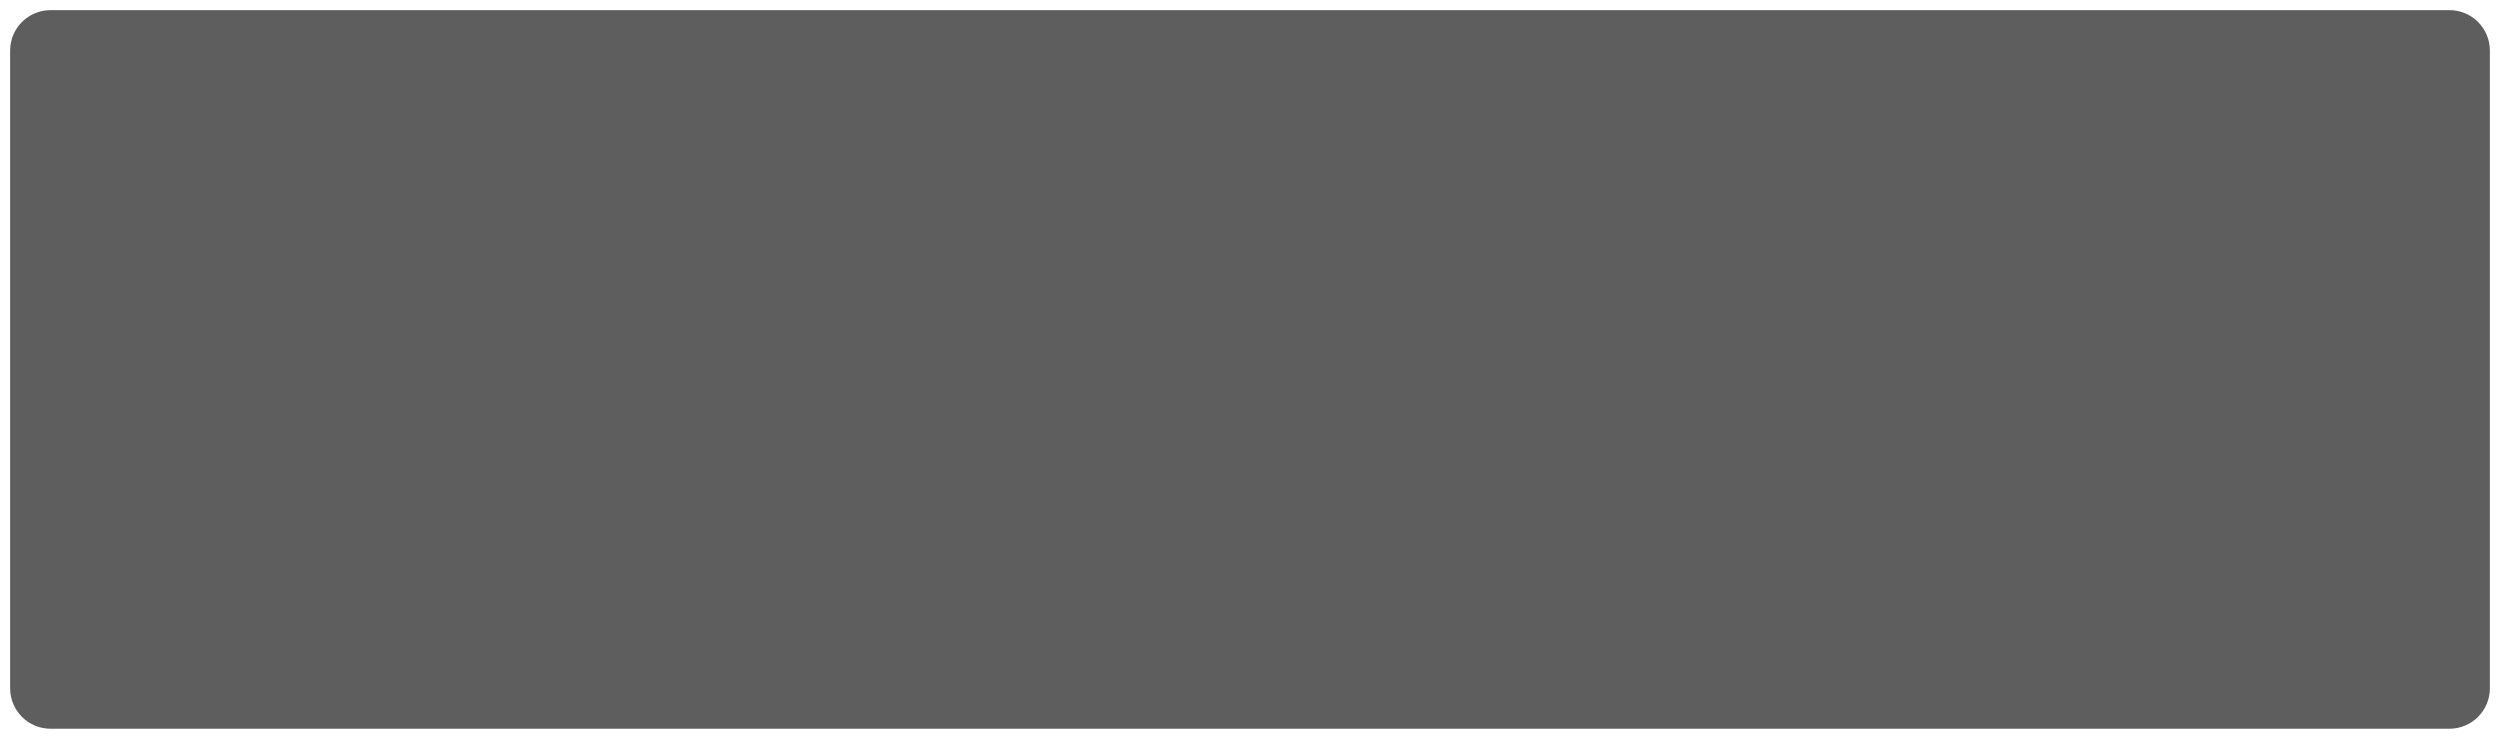
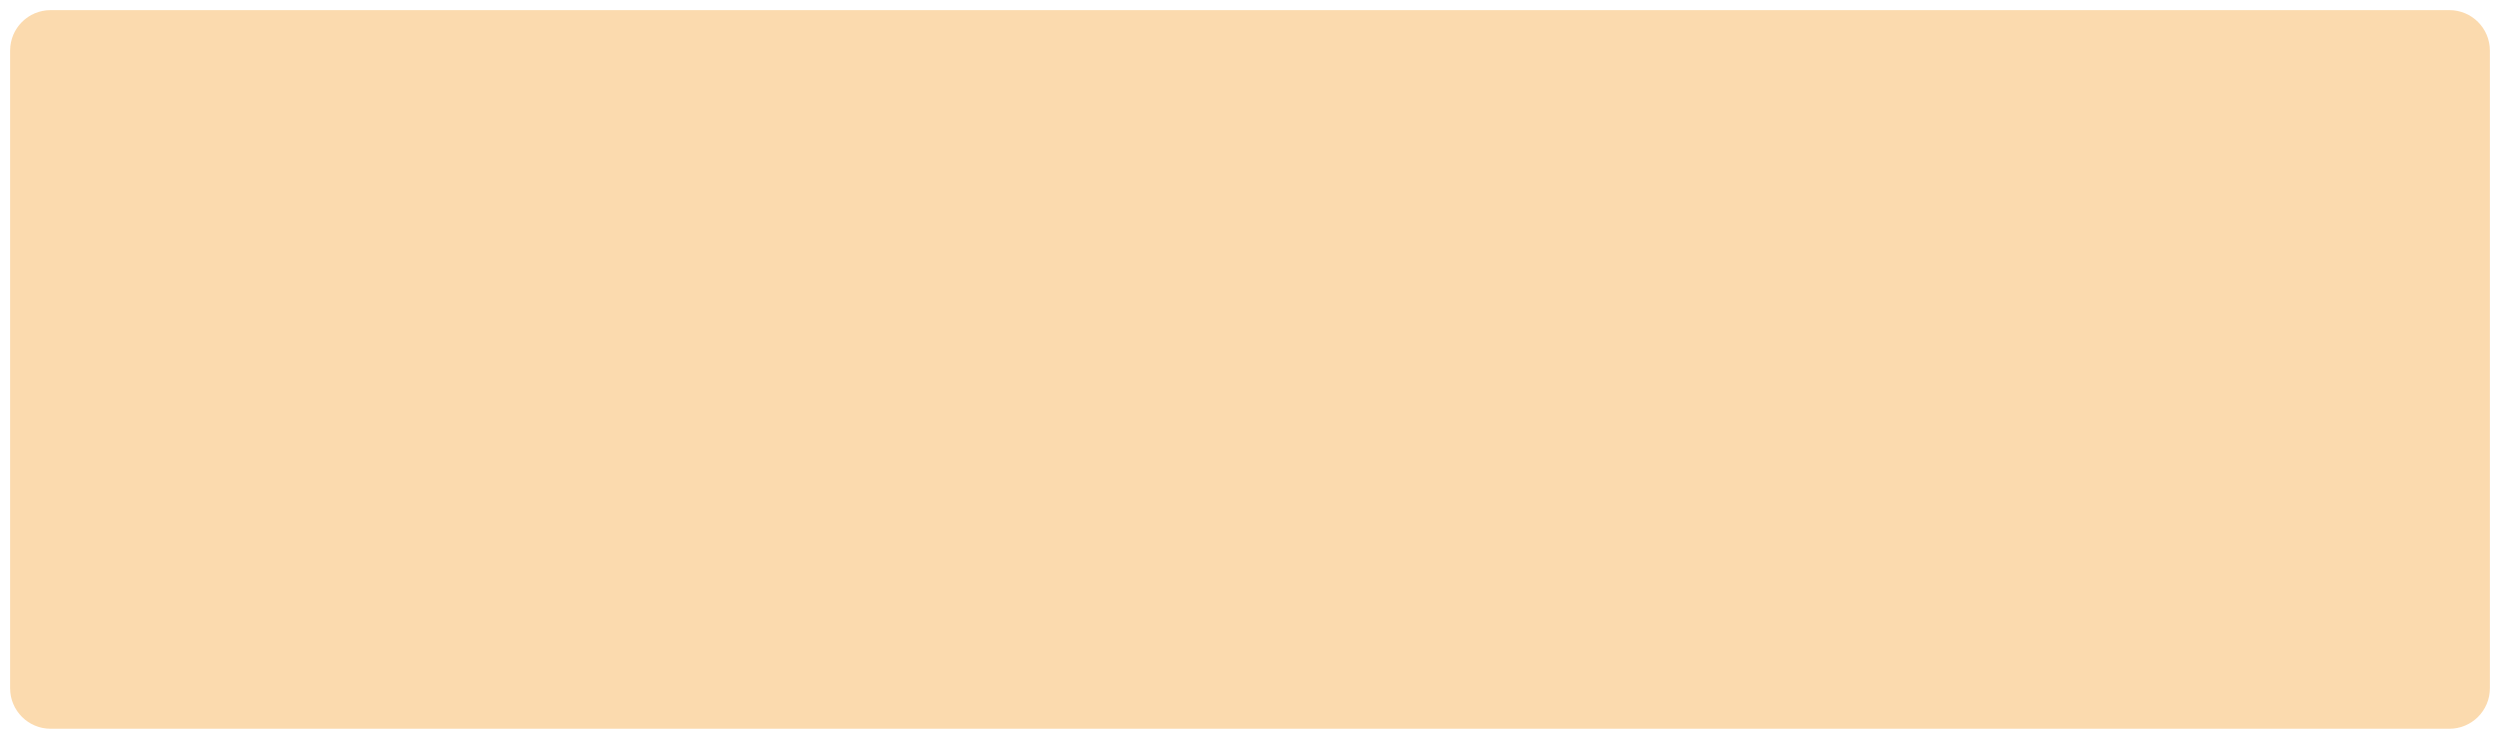
<svg xmlns="http://www.w3.org/2000/svg" version="1.1" width="247px" height="73px">
  <g transform="matrix(1 0 0 1 -125 -1422 )">
-     <path d="M 126 1427  A 4 4 0 0 1 130 1423 L 367 1423  A 4 4 0 0 1 371 1427 L 371 1490  A 4 4 0 0 1 367 1494 L 130 1494  A 4 4 0 0 1 126 1490 L 126 1427  Z " fill-rule="nonzero" fill="#000000" stroke="none" fill-opacity="0.631" />
+     <path d="M 126 1427  A 4 4 0 0 1 130 1423 L 367 1423  A 4 4 0 0 1 371 1427 L 371 1490  A 4 4 0 0 1 367 1494 L 130 1494  A 4 4 0 0 1 126 1490 L 126 1427  Z " fill-rule="nonzero" fill="#f59a23" stroke="none" fill-opacity="0.365" />
  </g>
</svg>
